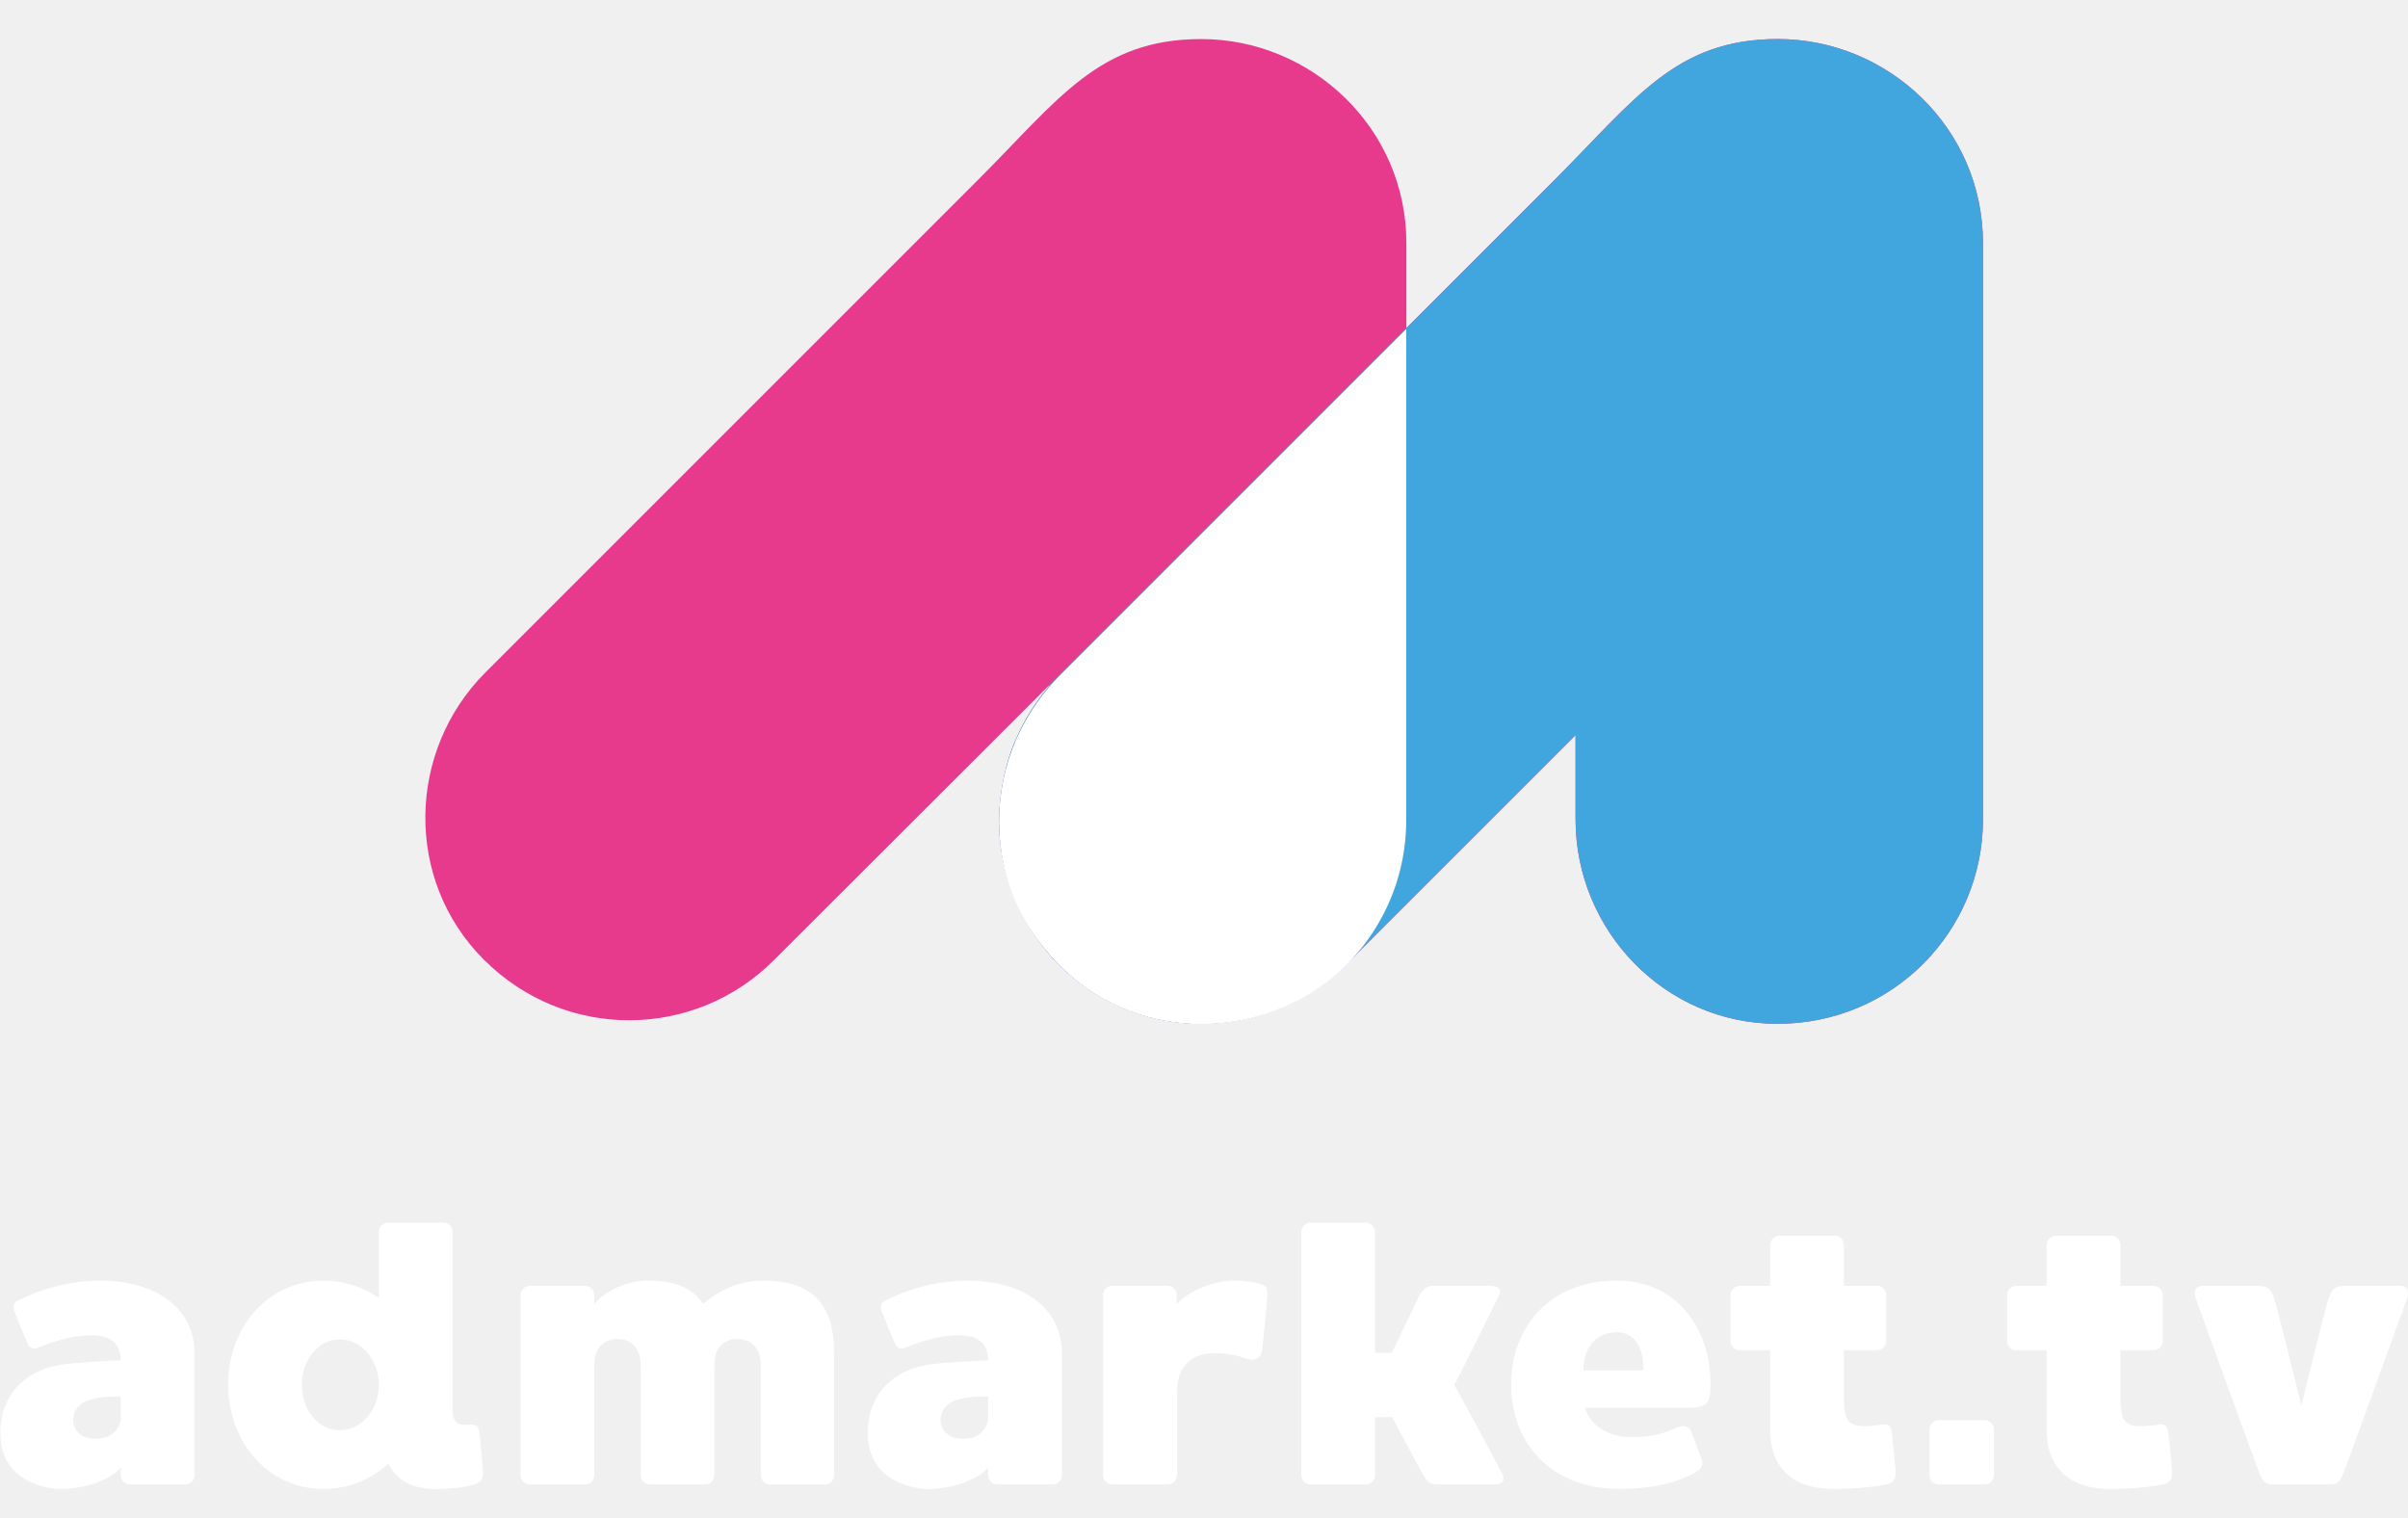
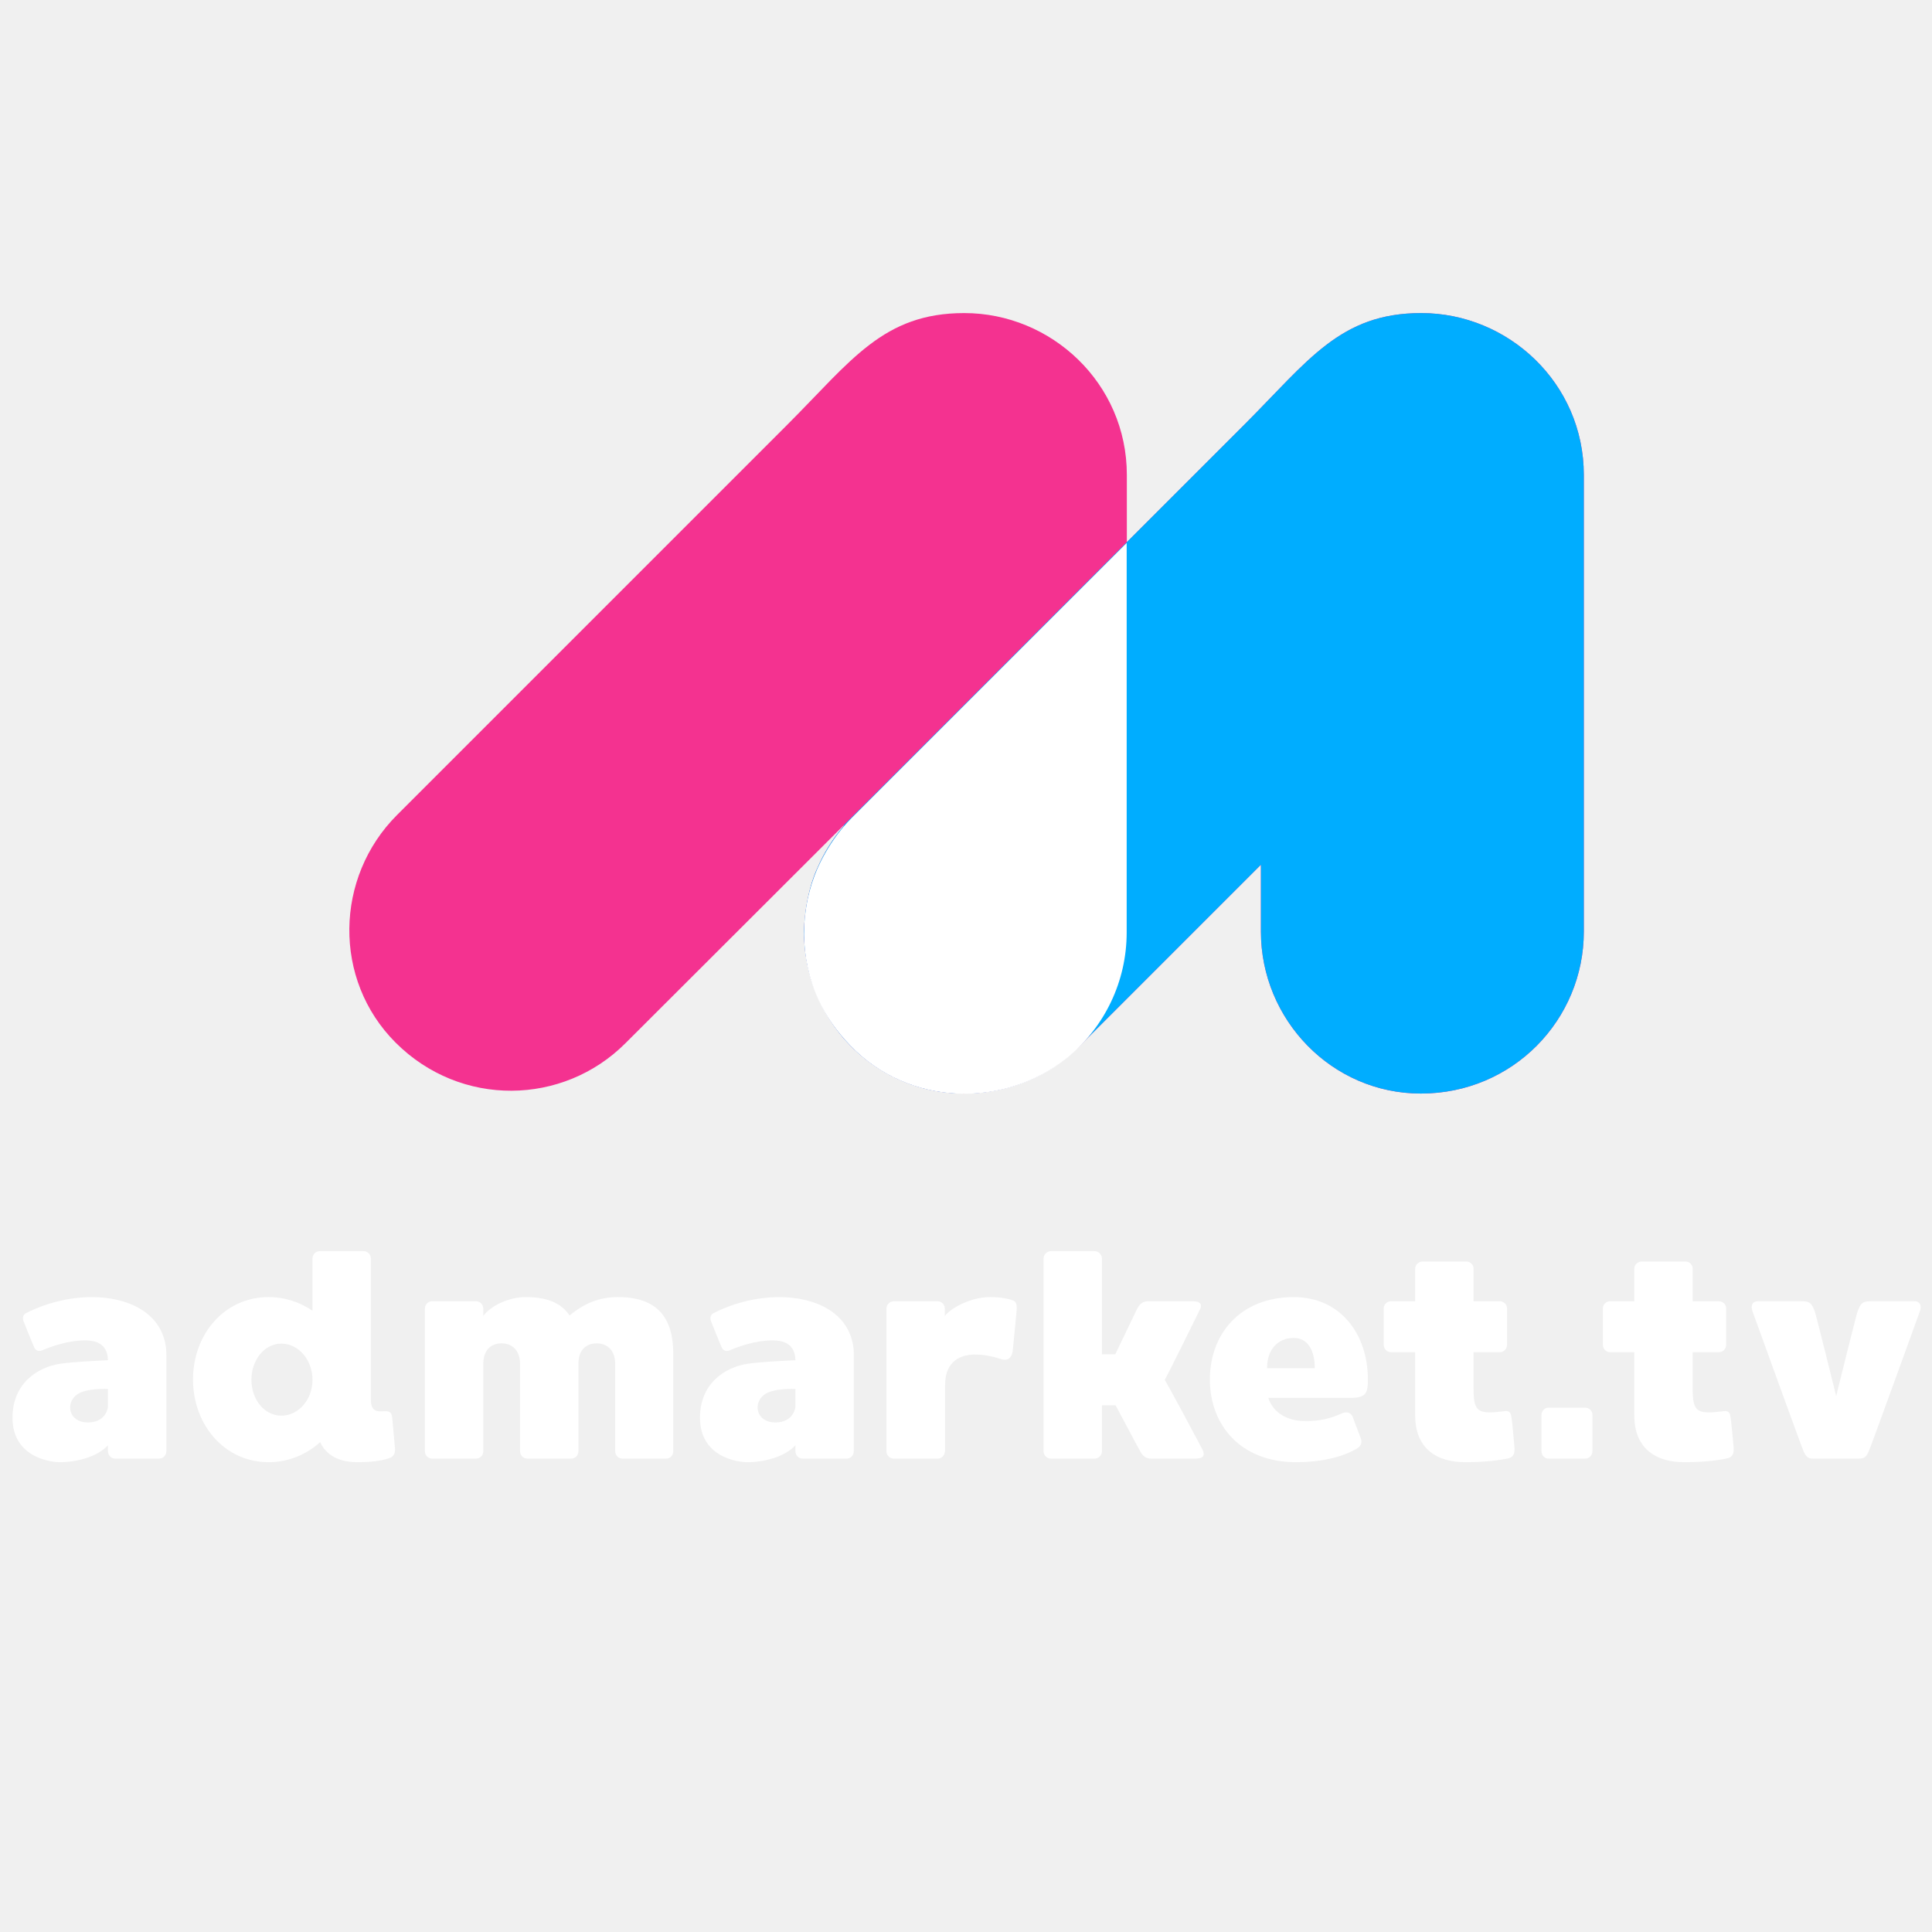
- <svg xmlns="http://www.w3.org/2000/svg" version="1.1" id="Capa_1" x="0px" y="0px" viewBox="0 0 1500 945.17" style="enable-background:new 0 0 1500 945.17;" xml:space="preserve">
+ <svg xmlns="http://www.w3.org/2000/svg" version="1.1" id="Capa_1" x="0px" y="0px" viewBox="0 0 1500 1500" style="enable-background:new 0 0 1500 1500;" xml:space="preserve">
  <style type="text/css">
- 	.st0{fill:#FFFFFF;}
- 	.st1{fill:#E83A8D;}
- 	.st2{fill:#41A6DE;}
+ 	.st0{fill:none;}
+ 	.st1{fill:#FFFFFF;}
+ 	.st2{fill:#F43290;}
+ 	.st3{fill:#00ADFF;}
</style>
+   <rect class="st0" width="1500" height="1500" />
  <g>
-     <path class="st0" d="M121.14,843.63v75.26c0,3.26-2.56,5.83-5.83,5.83H95.05H81.07c-3.26,0-5.83-2.56-5.83-5.83v-4.66   c-8.39,9.09-24.7,13.28-37.75,13.28c-7.22,0-37.28-3.73-37.28-34.95c0-26.79,19.34-39.61,37.28-42.41   c11.65-1.63,28.19-2.33,37.75-2.8c-0.23-6.99-2.8-15.61-17.94-15.61c-13.98,0-27.26,5.13-34.02,7.92c-2.56,0.93-4.89,0-5.83-2.1   c-1.17-2.33-7.92-19.11-8.62-20.97s-0.7-5.13,2.1-6.29c7.92-4.19,27.5-12.58,51.73-12.58c27.5,0,54.99,11.65,58.25,40.31   C121.14,839.9,121.14,841.76,121.14,843.63z M75.24,884.17v-14.21c0,0-17.71-0.93-24.7,4.66c-8.85,6.76-6.06,21.67,8.85,21.67   C74.08,896.28,75.24,884.17,75.24,884.17z" />
-     <path class="st0" d="M295.9,924.48c-4.2,1.4-10.95,3.03-24.93,3.03c-20.73,0-27.26-11.88-28.89-15.84   c-10.72,9.79-24.93,15.84-40.54,15.84c-34.48,0-59.41-29.12-59.41-65.01c0-35.88,24.93-64.77,59.41-64.77   c12.81,0,24.46,3.96,34.49,10.72v-41.01c0-3.26,2.56-5.83,5.82-5.83h34.25c3.26,0,5.83,2.56,5.83,5.83v110.91   c0,10.95,6.99,9.09,10.95,9.09c4.66-0.23,5.36,1.86,5.83,5.13c0.23,2.8,1.63,18.41,2.09,23.07   C301.49,920.75,299.62,923.31,295.9,924.48z M236.02,862.73c0-15.61-10.95-28.43-24.47-28.43c-13.28,0-23.53,12.81-23.53,28.43   s10.25,28.19,23.53,28.19C225.06,890.93,236.02,878.34,236.02,862.73z" />
-     <path class="st0" d="M519.58,842.46v76.42c0,3.26-2.56,5.83-5.59,5.83h-34.25c-3.26,0-5.83-2.56-5.83-5.83v-68.5   c0-12.81-8.39-16.31-14.45-16.31c-6.29,0-14.45,3.26-14.45,16.08v68.73c0,3.26-2.56,5.83-5.83,5.83h-34.25   c-3.26,0-5.83-2.56-5.83-5.83v-68.5c0-12.81-8.39-16.31-14.45-16.31c-6.29,0-14.45,3.26-14.45,16.31c0,6.29,0,68.5,0,68.5   c0,3.26-2.56,5.83-5.83,5.83h-34.25c-3.26,0-5.82-2.56-5.82-5.83V806.81c0-3.26,2.56-5.83,5.82-5.83h34.25   c3.26,0,5.83,2.56,5.83,5.83v5.83c5.13-7.46,19.34-14.91,33.32-14.91c17.24,0,28.2,4.89,34.49,14.45   c10.25-8.39,21.9-14.45,37.98-14.45C507,797.73,519.58,813.8,519.58,842.46z" />
-     <path class="st0" d="M661.48,843.63v75.26c0,3.26-2.56,5.83-5.83,5.83h-20.27H621.4c-3.26,0-5.83-2.56-5.83-5.83v-4.66   c-8.39,9.09-24.7,13.28-37.74,13.28c-7.22,0-37.28-3.73-37.28-34.95c0-26.79,19.34-39.61,37.28-42.41   c11.65-1.63,28.19-2.33,37.74-2.8c-0.23-6.99-2.79-15.61-17.94-15.61c-13.98,0-27.26,5.13-34.02,7.92c-2.56,0.93-4.89,0-5.83-2.1   c-1.16-2.33-7.92-19.11-8.62-20.97c-0.7-1.86-0.7-5.13,2.1-6.29c7.92-4.19,27.49-12.58,51.72-12.58   c27.49,0,54.99,11.65,58.25,40.31C661.48,839.9,661.48,841.76,661.48,843.63z M615.58,884.17v-14.21c0,0-17.71-0.93-24.7,4.66   c-8.85,6.76-6.06,21.67,8.85,21.67C614.41,896.28,615.58,884.17,615.58,884.17z" />
-     <path class="st0" d="M789.4,808.91c-0.47,4.19-2.56,27.49-3.03,31.22c-0.7,5.36-3.96,7.92-8.62,6.52   c-4.89-1.63-13.05-3.96-22.13-3.73c-8.62,0.23-22.37,3.96-22.37,23.77c0,6.29,0,52.43,0,52.43l-0.23,0.23v-0.23   c0,3.03-2.56,5.59-5.59,5.59h-34.48c-3.03,0-5.83-2.56-5.83-5.59v-112.3c0-3.26,2.8-5.83,5.83-5.83h34.48   c3.03,0,5.59,2.56,5.59,5.83v5.83c3.96-5.59,19.57-14.91,35.65-14.91c9.09,0,15.38,1.63,18.41,2.8   C789.86,801.92,789.63,805.65,789.4,808.91z" />
-     <path class="st0" d="M929.67,924.71c-6.06,0-34.25,0-34.25,0c-4.19,0-6.76-1.86-8.85-5.83c-1.17-1.86-10.95-20.5-19.34-36.11   h-10.72v36.11c0,3.26-2.56,5.83-5.83,5.83h-34.25c-3.03,0-5.82-2.56-5.82-5.83V767.44c0-3.03,2.56-5.83,5.82-5.83h34.25   c3.26,0,5.83,2.8,5.83,5.83v75.26h10.48c7.46-15.38,16.31-34.02,17.24-35.88c2.33-4.19,4.66-5.83,8.85-5.83c0,0,28.43,0,34.49,0   c6.76,0,8.15,2.8,5.59,7.22c-1.86,3.73-22.83,46.6-27.26,54.52c4.66,7.92,27.73,51.03,29.59,54.75   C937.82,922.15,936.42,924.71,929.67,924.71z" />
-     <path class="st0" d="M987.22,876.94c4.66,13.98,18.17,17.94,27.03,18.17c14.21,0.47,22.6-2.33,30.99-6.06   c3.03-1.16,6.29-1.16,8.16,2.33c0.93,2.33,5.36,14.45,6.52,17.24c1.4,3.73-0.23,6.29-2.33,7.69   c-13.51,8.39-32.39,11.18-48.46,11.18c-43.57,0-67.8-29.12-67.8-65.01c0-35.88,24-64.77,65.94-64.77   c36.58,0,58.25,28.89,58.25,64.77c0,10.48-1.16,14.45-13.75,14.45C1046.64,876.94,1028.7,876.94,987.22,876.94z M986.29,853.65   h37.51c0-14.21-5.59-23.77-16.54-23.77C994.44,829.88,986.29,839.2,986.29,853.65z" />
-     <path class="st0" d="M1175.86,924.48c-6.29,1.4-17.71,3.03-34.02,3.03c-21.9,0-39.14-10.48-39.14-36.81c0,0,0,0,0-49.63h-18.87   c-3.26,0-5.82-2.56-5.82-5.83v-28.66c0-3.03,2.56-5.59,5.82-5.59h18.87v-25.63c0-3.03,2.8-5.59,5.83-5.59h34.48   c3.03,0,5.59,2.56,5.59,5.59c0,0,0,10.95,0,25.63h20.5c3.26,0,5.83,2.56,5.83,5.59v28.66c0,3.26-2.56,5.83-5.83,5.83h-20.5   c0,14.68,0,26.56,0,29.36c0,17.94,3.96,19.57,24.23,17.01c4.43-0.7,5.12,1.86,5.59,5.13c0.47,2.56,1.87,17.47,2.33,23.07   C1181.22,921.21,1179.59,923.54,1175.86,924.48z" />
-     <path class="st0" d="M1242.04,890.46v28.43c0,3.26-2.56,5.83-5.82,5.83h-28.66c-3.03,0-5.59-2.56-5.59-5.83v-28.43   c0-3.26,2.56-5.83,5.59-5.83h28.66C1239.48,884.63,1242.04,887.2,1242.04,890.46z" />
-     <path class="st0" d="M1348.09,924.48c-6.29,1.4-17.71,3.03-34.02,3.03c-21.9,0-39.14-10.48-39.14-36.81c0,0,0,0,0-49.63h-18.88   c-3.26,0-5.82-2.56-5.82-5.83v-28.66c0-3.03,2.56-5.59,5.82-5.59h18.88v-25.63c0-3.03,2.8-5.59,5.83-5.59h34.48   c3.03,0,5.59,2.56,5.59,5.59c0,0,0,10.95,0,25.63h20.5c3.26,0,5.83,2.56,5.83,5.59v28.66c0,3.26-2.56,5.83-5.83,5.83h-20.5   c0,14.68,0,26.56,0,29.36c0,17.94,3.96,19.57,24.23,17.01c4.43-0.7,5.13,1.86,5.59,5.13c0.47,2.56,1.87,17.47,2.33,23.07   C1353.45,921.21,1351.82,923.54,1348.09,924.48z" />
-     <path class="st0" d="M1499.31,809.14c-2.1,5.59-38.21,105.78-40.08,109.74c-1.86,4.19-3.26,5.83-7.46,5.83h-36.35   c-4.19,0-5.59-1.63-7.46-5.83c-1.86-3.96-37.98-104.15-40.07-109.74c-1.87-5.36,0.23-8.15,4.19-8.15c3.03,0,34.25,0,34.25,0   c6.99,0,8.15,2.1,10.48,8.15c1.17,3.26,16.78,66.4,16.78,66.4s15.61-63.14,16.78-66.4c2.33-6.06,3.5-8.15,10.48-8.15   c0,0,31.22,0,34.25,0C1499.08,800.99,1501.18,803.78,1499.31,809.14z" />
+     <path class="st1" d="M129.15,1052.39v74.34c0,3.22-2.53,5.75-5.75,5.75h-20.02H89.57c-3.22,0-5.75-2.53-5.75-5.75v-4.6   c-8.29,8.98-24.4,13.12-37.29,13.12c-7.13,0-36.82-3.68-36.82-34.52c0-26.47,19.1-39.13,36.82-41.89   c11.51-1.61,27.85-2.3,37.29-2.76c-0.23-6.9-2.76-15.42-17.72-15.42c-13.81,0-26.93,5.06-33.6,7.83c-2.53,0.92-4.83,0-5.75-2.07   c-1.15-2.3-7.82-18.87-8.52-20.71c-0.69-1.84-0.69-5.06,2.07-6.21c7.83-4.14,27.16-12.43,51.09-12.43   c27.16,0,54.32,11.51,57.54,39.82C129.15,1048.7,129.15,1050.55,129.15,1052.39z M83.81,1092.43v-14.04c0,0-17.49-0.92-24.4,4.6   c-8.75,6.67-5.98,21.4,8.75,21.4C82.66,1104.4,83.81,1092.43,83.81,1092.43z" />
+     <path class="st1" d="M301.77,1132.25c-4.15,1.38-10.82,2.99-24.63,2.99c-20.48,0-26.93-11.74-28.54-15.65   c-10.59,9.67-24.63,15.65-40.05,15.65c-34.06,0-58.69-28.77-58.69-64.21c0-35.44,24.63-63.98,58.69-63.98   c12.66,0,24.17,3.91,34.06,10.59v-40.51c0-3.22,2.53-5.75,5.75-5.75h33.83c3.22,0,5.75,2.53,5.75,5.75v109.55   c0,10.82,6.9,8.98,10.82,8.98c4.6-0.23,5.29,1.84,5.75,5.06c0.23,2.76,1.61,18.18,2.07,22.79   C307.29,1128.57,305.45,1131.1,301.77,1132.25z M242.62,1071.26c0-15.42-10.82-28.08-24.17-28.08c-13.12,0-23.25,12.66-23.25,28.08   s10.13,27.85,23.25,27.85C231.81,1099.11,242.62,1086.68,242.62,1071.26z" />
+     <path class="st1" d="M522.73,1051.24v75.49c0,3.22-2.53,5.75-5.52,5.75h-33.83c-3.22,0-5.75-2.53-5.75-5.75v-67.67   c0-12.66-8.29-16.11-14.27-16.11c-6.21,0-14.27,3.22-14.27,15.88v67.9c0,3.22-2.53,5.75-5.75,5.75h-33.83   c-3.22,0-5.75-2.53-5.75-5.75v-67.67c0-12.66-8.29-16.11-14.27-16.11c-6.21,0-14.27,3.22-14.27,16.11c0,6.21,0,67.67,0,67.67   c0,3.22-2.53,5.75-5.75,5.75h-33.83c-3.22,0-5.75-2.53-5.75-5.75v-110.7c0-3.22,2.53-5.75,5.75-5.75h33.83   c3.22,0,5.75,2.53,5.75,5.75v5.75c5.06-7.36,19.1-14.73,32.91-14.73c17.03,0,27.85,4.83,34.06,14.27   c10.12-8.29,21.63-14.27,37.51-14.27C510.3,1007.05,522.73,1022.93,522.73,1051.24z" />
+     <path class="st1" d="M662.9,1052.39v74.34c0,3.22-2.53,5.75-5.75,5.75h-20.02h-13.81c-3.22,0-5.75-2.53-5.75-5.75v-4.6   c-8.28,8.98-24.4,13.12-37.28,13.12c-7.14,0-36.82-3.68-36.82-34.52c0-26.47,19.1-39.13,36.82-41.89   c11.51-1.61,27.85-2.3,37.28-2.76c-0.23-6.9-2.76-15.42-17.72-15.42c-13.81,0-26.93,5.06-33.6,7.83c-2.53,0.92-4.83,0-5.75-2.07   c-1.15-2.3-7.82-18.87-8.52-20.71c-0.69-1.84-0.69-5.06,2.07-6.21c7.83-4.14,27.16-12.43,51.09-12.43   c27.16,0,54.32,11.51,57.54,39.82C662.9,1048.7,662.9,1050.55,662.9,1052.39z M617.56,1092.43v-14.04c0,0-17.49-0.92-24.4,4.6   c-8.75,6.67-5.98,21.4,8.75,21.4C616.4,1104.4,617.56,1092.43,617.56,1092.43z" />
+     <path class="st1" d="M789.25,1018.09c-0.46,4.14-2.53,27.16-2.99,30.84c-0.69,5.29-3.91,7.82-8.52,6.44   c-4.83-1.61-12.89-3.91-21.86-3.68c-8.52,0.23-22.1,3.91-22.1,23.48c0,6.21,0,51.79,0,51.79l-0.23,0.23v-0.23   c0,2.99-2.53,5.52-5.52,5.52h-34.06c-2.99,0-5.75-2.53-5.75-5.52v-110.93c0-3.22,2.76-5.75,5.75-5.75h34.06   c2.99,0,5.52,2.53,5.52,5.75v5.75c3.92-5.52,19.34-14.73,35.21-14.73c8.98,0,15.19,1.61,18.18,2.76   C789.71,1011.19,789.48,1014.87,789.25,1018.09z" />
+     <path class="st1" d="M927.81,1132.48c-5.98,0-33.83,0-33.83,0c-4.14,0-6.68-1.84-8.75-5.75c-1.15-1.84-10.82-20.25-19.1-35.67   h-10.59v35.67c0,3.22-2.53,5.75-5.75,5.75h-33.84c-2.99,0-5.75-2.53-5.75-5.75v-149.6c0-2.99,2.53-5.75,5.75-5.75h33.84   c3.22,0,5.75,2.76,5.75,5.75v74.34h10.35c7.37-15.19,16.11-33.6,17.03-35.44c2.3-4.14,4.61-5.75,8.75-5.75c0,0,28.08,0,34.06,0   c6.67,0,8.05,2.76,5.52,7.14c-1.84,3.68-22.55,46.03-26.93,53.86c4.61,7.82,27.39,50.4,29.23,54.09   C935.87,1129.95,934.48,1132.48,927.81,1132.48z" />
+     <path class="st1" d="M984.67,1085.3c4.6,13.81,17.95,17.72,26.7,17.95c14.04,0.46,22.32-2.3,30.61-5.98   c2.99-1.15,6.21-1.15,8.06,2.3c0.92,2.3,5.29,14.27,6.44,17.03c1.38,3.68-0.23,6.21-2.3,7.6c-13.35,8.29-31.99,11.05-47.87,11.05   c-43.04,0-66.97-28.77-66.97-64.21c0-35.44,23.71-63.98,65.13-63.98c36.14,0,57.54,28.54,57.54,63.98   c0,10.36-1.15,14.27-13.58,14.27C1043.35,1085.3,1025.63,1085.3,984.67,1085.3z M983.74,1062.28h37.05   c0-14.04-5.52-23.48-16.34-23.48C991.8,1038.81,983.74,1048.01,983.74,1062.28z" />
+     <path class="st1" d="M1171,1132.25c-6.22,1.38-17.49,2.99-33.6,2.99c-21.63,0-38.67-10.36-38.67-36.37c0,0,0,0,0-49.02h-18.64   c-3.22,0-5.75-2.53-5.75-5.75v-28.31c0-2.99,2.53-5.52,5.75-5.52h18.64v-25.32c0-2.99,2.76-5.52,5.75-5.52h34.06   c2.99,0,5.52,2.53,5.52,5.52c0,0,0,10.82,0,25.32h20.25c3.22,0,5.75,2.53,5.75,5.52v28.31c0,3.22-2.53,5.75-5.75,5.75h-20.25   c0,14.5,0,26.24,0,29c0,17.72,3.92,19.33,23.94,16.8c4.37-0.69,5.06,1.84,5.52,5.06c0.46,2.53,1.84,17.26,2.3,22.79   C1176.29,1129.03,1174.69,1131.33,1171,1132.25z" />
+     <path class="st1" d="M1236.37,1098.65v28.08c0,3.22-2.53,5.75-5.75,5.75h-28.31c-2.99,0-5.52-2.53-5.52-5.75v-28.08   c0-3.22,2.53-5.75,5.52-5.75h28.31C1233.84,1092.89,1236.37,1095.43,1236.37,1098.65z" />
+     <path class="st1" d="M1341.13,1132.25c-6.21,1.38-17.49,2.99-33.6,2.99c-21.64,0-38.67-10.36-38.67-36.37c0,0,0,0,0-49.02h-18.65   c-3.22,0-5.75-2.53-5.75-5.75v-28.31c0-2.99,2.53-5.52,5.75-5.52h18.65v-25.32c0-2.99,2.76-5.52,5.75-5.52h34.06   c2.99,0,5.52,2.53,5.52,5.52c0,0,0,10.82,0,25.32h20.25c3.22,0,5.75,2.53,5.75,5.52v28.31c0,3.22-2.53,5.75-5.75,5.75h-20.25   c0,14.5,0,26.24,0,29c0,17.72,3.91,19.33,23.94,16.8c4.38-0.69,5.06,1.84,5.52,5.06c0.46,2.53,1.84,17.26,2.3,22.79   C1346.42,1129.03,1344.81,1131.33,1341.13,1132.25z" />
+     <path class="st1" d="M1490.51,1018.32c-2.07,5.52-37.75,104.49-39.59,108.4c-1.84,4.14-3.22,5.75-7.36,5.75h-35.9   c-4.14,0-5.52-1.61-7.37-5.75c-1.84-3.91-37.51-102.88-39.58-108.4c-1.84-5.29,0.23-8.06,4.14-8.06c2.99,0,33.84,0,33.84,0   c6.9,0,8.05,2.07,10.35,8.06c1.15,3.22,16.57,65.59,16.57,65.59s15.42-62.37,16.57-65.59c2.3-5.98,3.45-8.06,10.36-8.06   c0,0,30.84,0,33.83,0C1490.28,1010.27,1492.35,1013.03,1490.51,1018.32z" />
  </g>
-   <path class="st1" d="M1107.45,24.32c-63.75,0-88.77,37.44-138.93,87.6l-92.45,92.45v-52.8c0-72.13-59.38-127.24-127.8-127.24  c-63.75,0-88.77,37.44-138.93,87.6l-306.9,306.9c-48.94,48.94-50.63,129.39-1.12,178.89c51.19,51.19,131.64,49.5,180.58,0.56  l171.06-170.8c0,0,2.34-2.19,0.02,0.61c-8.4,9.88-15.09,20.77-20.04,32.26c-0.12,0.26-0.24,0.5-0.36,0.76  c-3.31,7.34-5.56,15.16-7.08,22.36c-1.1,5-1.91,10.04-2.41,15.12c-0.78,7.14-0.82,11.88-0.82,11.88c0,14.23,2.39,27.97,6.74,40.85  c0.06,0.18,3.85,10.02,4.67,11.85c19.5,43.75,63.2,74.59,114.3,74.59c31.19,0,59.27-10.8,81.14-28.61c0.31-0.25,7.47-6.4,10.29-9.21  l142.04-142.04v52.57c0,69.22,55.69,127.29,125.7,127.29c72.4,0,128.09-58.08,128.09-127.29v-358.9  C1235.26,79.43,1175.88,24.32,1107.45,24.32z" />
+   <path class="st2" d="M1103.43,243.07c-62.97,0-87.69,36.99-137.23,86.53l-91.32,91.32v-52.16c0-71.25-58.65-125.69-126.24-125.69  c-62.97,0-87.69,36.99-137.23,86.53L308.25,632.76c-48.35,48.35-50.01,127.81-1.11,176.71c50.57,50.57,130.03,48.9,178.38,0.56  l168.98-168.71c0,0,2.31-2.16,0.02,0.6c-8.3,9.75-14.91,20.51-19.79,31.87c-0.12,0.25-0.24,0.49-0.35,0.75  c-3.27,7.25-5.49,14.98-7,22.09c-1.09,4.94-1.89,9.92-2.38,14.93c-0.77,7.05-0.81,11.73-0.81,11.73c0,14.06,2.36,27.63,6.65,40.36  c0.06,0.18,3.8,9.89,4.61,11.7c19.26,43.21,62.43,73.68,112.91,73.68c30.81,0,58.55-10.67,80.15-28.26  c0.3-0.24,7.38-6.32,10.16-9.09l140.31-140.31v51.93c0,68.37,55.01,125.74,124.17,125.74c71.51,0,126.53-57.37,126.53-125.74V368.76  C1229.67,297.51,1171.02,243.07,1103.43,243.07z" />
  <g>
-     <path class="st2" d="M1107.45,24.32c-63.75,0-88.77,37.44-138.93,87.6l-92.45,92.45L652.97,427.47c0,0,2.34-2.19,0.02,0.61   c-8.4,9.88-15.09,20.77-20.04,32.26c-0.12,0.26-0.24,0.5-0.36,0.76c-3.31,7.34-5.56,15.16-7.08,22.36c-1.1,5-1.91,10.04-2.41,15.12   c-0.78,7.14-0.82,11.88-0.82,11.88c0,14.23,2.39,27.97,6.74,40.85c0.06,0.18,3.85,10.02,4.67,11.85   c19.5,43.75,63.2,74.59,114.3,74.59c31.19,0,59.27-10.8,81.14-28.61c0.31-0.25,7.47-6.4,10.29-9.21l142.04-142.04v52.57   c0,69.22,55.69,127.29,125.7,127.29c72.4,0,128.09-58.08,128.09-127.29v-358.9C1235.26,79.43,1175.88,24.32,1107.45,24.32z" />
+     <path class="st3" d="M1103.43,243.07c-62.97,0-87.69,36.99-137.23,86.53l-91.32,91.32L654.49,641.31c0,0,2.31-2.16,0.02,0.6   c-8.3,9.75-14.91,20.51-19.79,31.87c-0.12,0.25-0.24,0.49-0.35,0.75c-3.27,7.25-5.49,14.98-7,22.09   c-1.09,4.94-1.89,9.92-2.38,14.93c-0.77,7.05-0.81,11.73-0.81,11.73c0,14.06,2.36,27.63,6.65,40.36c0.06,0.18,3.8,9.89,4.61,11.7   c19.26,43.21,62.43,73.68,112.91,73.68c30.81,0,58.55-10.67,80.15-28.26c0.3-0.24,7.38-6.32,10.16-9.09l140.31-140.31v51.93   c0,68.37,55.01,125.74,124.17,125.74c71.51,0,126.53-57.37,126.53-125.74V368.76C1229.67,297.51,1171.02,243.07,1103.43,243.07z" />
  </g>
  <g>
-     <path class="st0" d="M632.95,460.9c6.86-14.98,14.75-25.88,20.04-32.26C644.58,438.52,637.9,449.41,632.95,460.9z" />
-     <path class="st0" d="M631.36,558.26c-0.1-0.26-0.2-0.53-0.31-0.79C631.16,557.73,631.26,558,631.36,558.26z" />
-     <path class="st0" d="M633.68,563.72c-0.03-0.07-0.06-0.13-0.09-0.2C633.62,563.59,633.65,563.65,633.68,563.72z" />
-     <path class="st0" d="M830.05,608.97c-0.3,0.25-0.62,0.48-0.92,0.73C829.43,609.45,829.74,609.22,830.05,608.97z" />
-     <path class="st0" d="M623.1,499.14c0.47-4.33,1.23-9.53,2.41-15.12C624.41,489.02,623.6,494.07,623.1,499.14z" />
-     <path class="st0" d="M629.2,552.41c-0.06-0.18-0.12-0.36-0.18-0.54C629.08,552.05,629.14,552.23,629.2,552.41z" />
-     <path class="st0" d="M875.95,511.1V205L659.83,421.12c-2.45,2.45-4.75,5.01-6.97,7.61c-5.28,6.38-13.18,17.28-20.04,32.26   c-3.22,7.49-5.7,15.24-7.44,23.12c-1.18,5.59-1.94,10.79-2.41,15.12c-1.74,17.72,0.2,35.72,5.92,52.73   c0.06,0.18,0.12,0.36,0.18,0.54c0.58,1.7,1.2,3.38,1.86,5.06c0.1,0.26,0.2,0.53,0.31,0.79c0.7,1.77,1.45,3.52,2.23,5.26   c0.03,0.07,0.06,0.13,0.09,0.2c5.97,13.11,14.56,25.18,25.15,36.21c46.11,48,120.95,49.47,170.29,9.77   c0.3-0.25,0.62-0.48,0.92-0.73c0.21-0.17,0.41-0.36,0.62-0.53C858.54,584.99,875.95,549.79,875.95,511.1z" />
+     <path class="st1" d="M634.71,674.33c6.77-14.8,14.57-25.56,19.79-31.87C646.21,652.22,639.6,662.98,634.71,674.33z" />
+     <path class="st1" d="M633.14,770.5c-0.1-0.26-0.2-0.52-0.3-0.78C632.94,769.98,633.04,770.24,633.14,770.5z" />
+     <path class="st1" d="M635.44,775.89c-0.03-0.06-0.06-0.13-0.09-0.19C635.38,775.76,635.41,775.83,635.44,775.89z" />
+     <path class="st1" d="M829.41,820.59c-0.3,0.25-0.61,0.48-0.91,0.72C828.8,821.07,829.11,820.84,829.41,820.59z" />
+     <path class="st1" d="M624.98,712.1c0.47-4.27,1.21-9.42,2.38-14.93C626.28,702.11,625.48,707.09,624.98,712.1z" />
+     <path class="st1" d="M631.01,764.73c-0.06-0.18-0.12-0.36-0.18-0.54C630.89,764.37,630.95,764.55,631.01,764.73z" />
+     <path class="st1" d="M874.75,723.92V421.56L661.27,635.03c-2.42,2.42-4.7,4.94-6.88,7.52c-5.22,6.3-13.02,17.07-19.79,31.87   c-3.18,7.4-5.63,15.05-7.35,22.84c-1.17,5.52-1.91,10.66-2.38,14.93c-1.72,17.5,0.2,35.29,5.84,52.09   c0.06,0.18,0.12,0.36,0.18,0.54c0.57,1.68,1.19,3.34,1.83,4.99c0.1,0.26,0.2,0.52,0.3,0.78c0.7,1.74,1.43,3.48,2.21,5.2   c0.03,0.07,0.06,0.13,0.09,0.19c5.9,12.95,14.38,24.88,24.84,35.77c45.54,47.41,119.47,48.87,168.22,9.65   c0.3-0.24,0.61-0.47,0.91-0.72c0.21-0.17,0.41-0.35,0.61-0.53C857.55,796.91,874.75,762.14,874.75,723.92z" />
  </g>
</svg>
